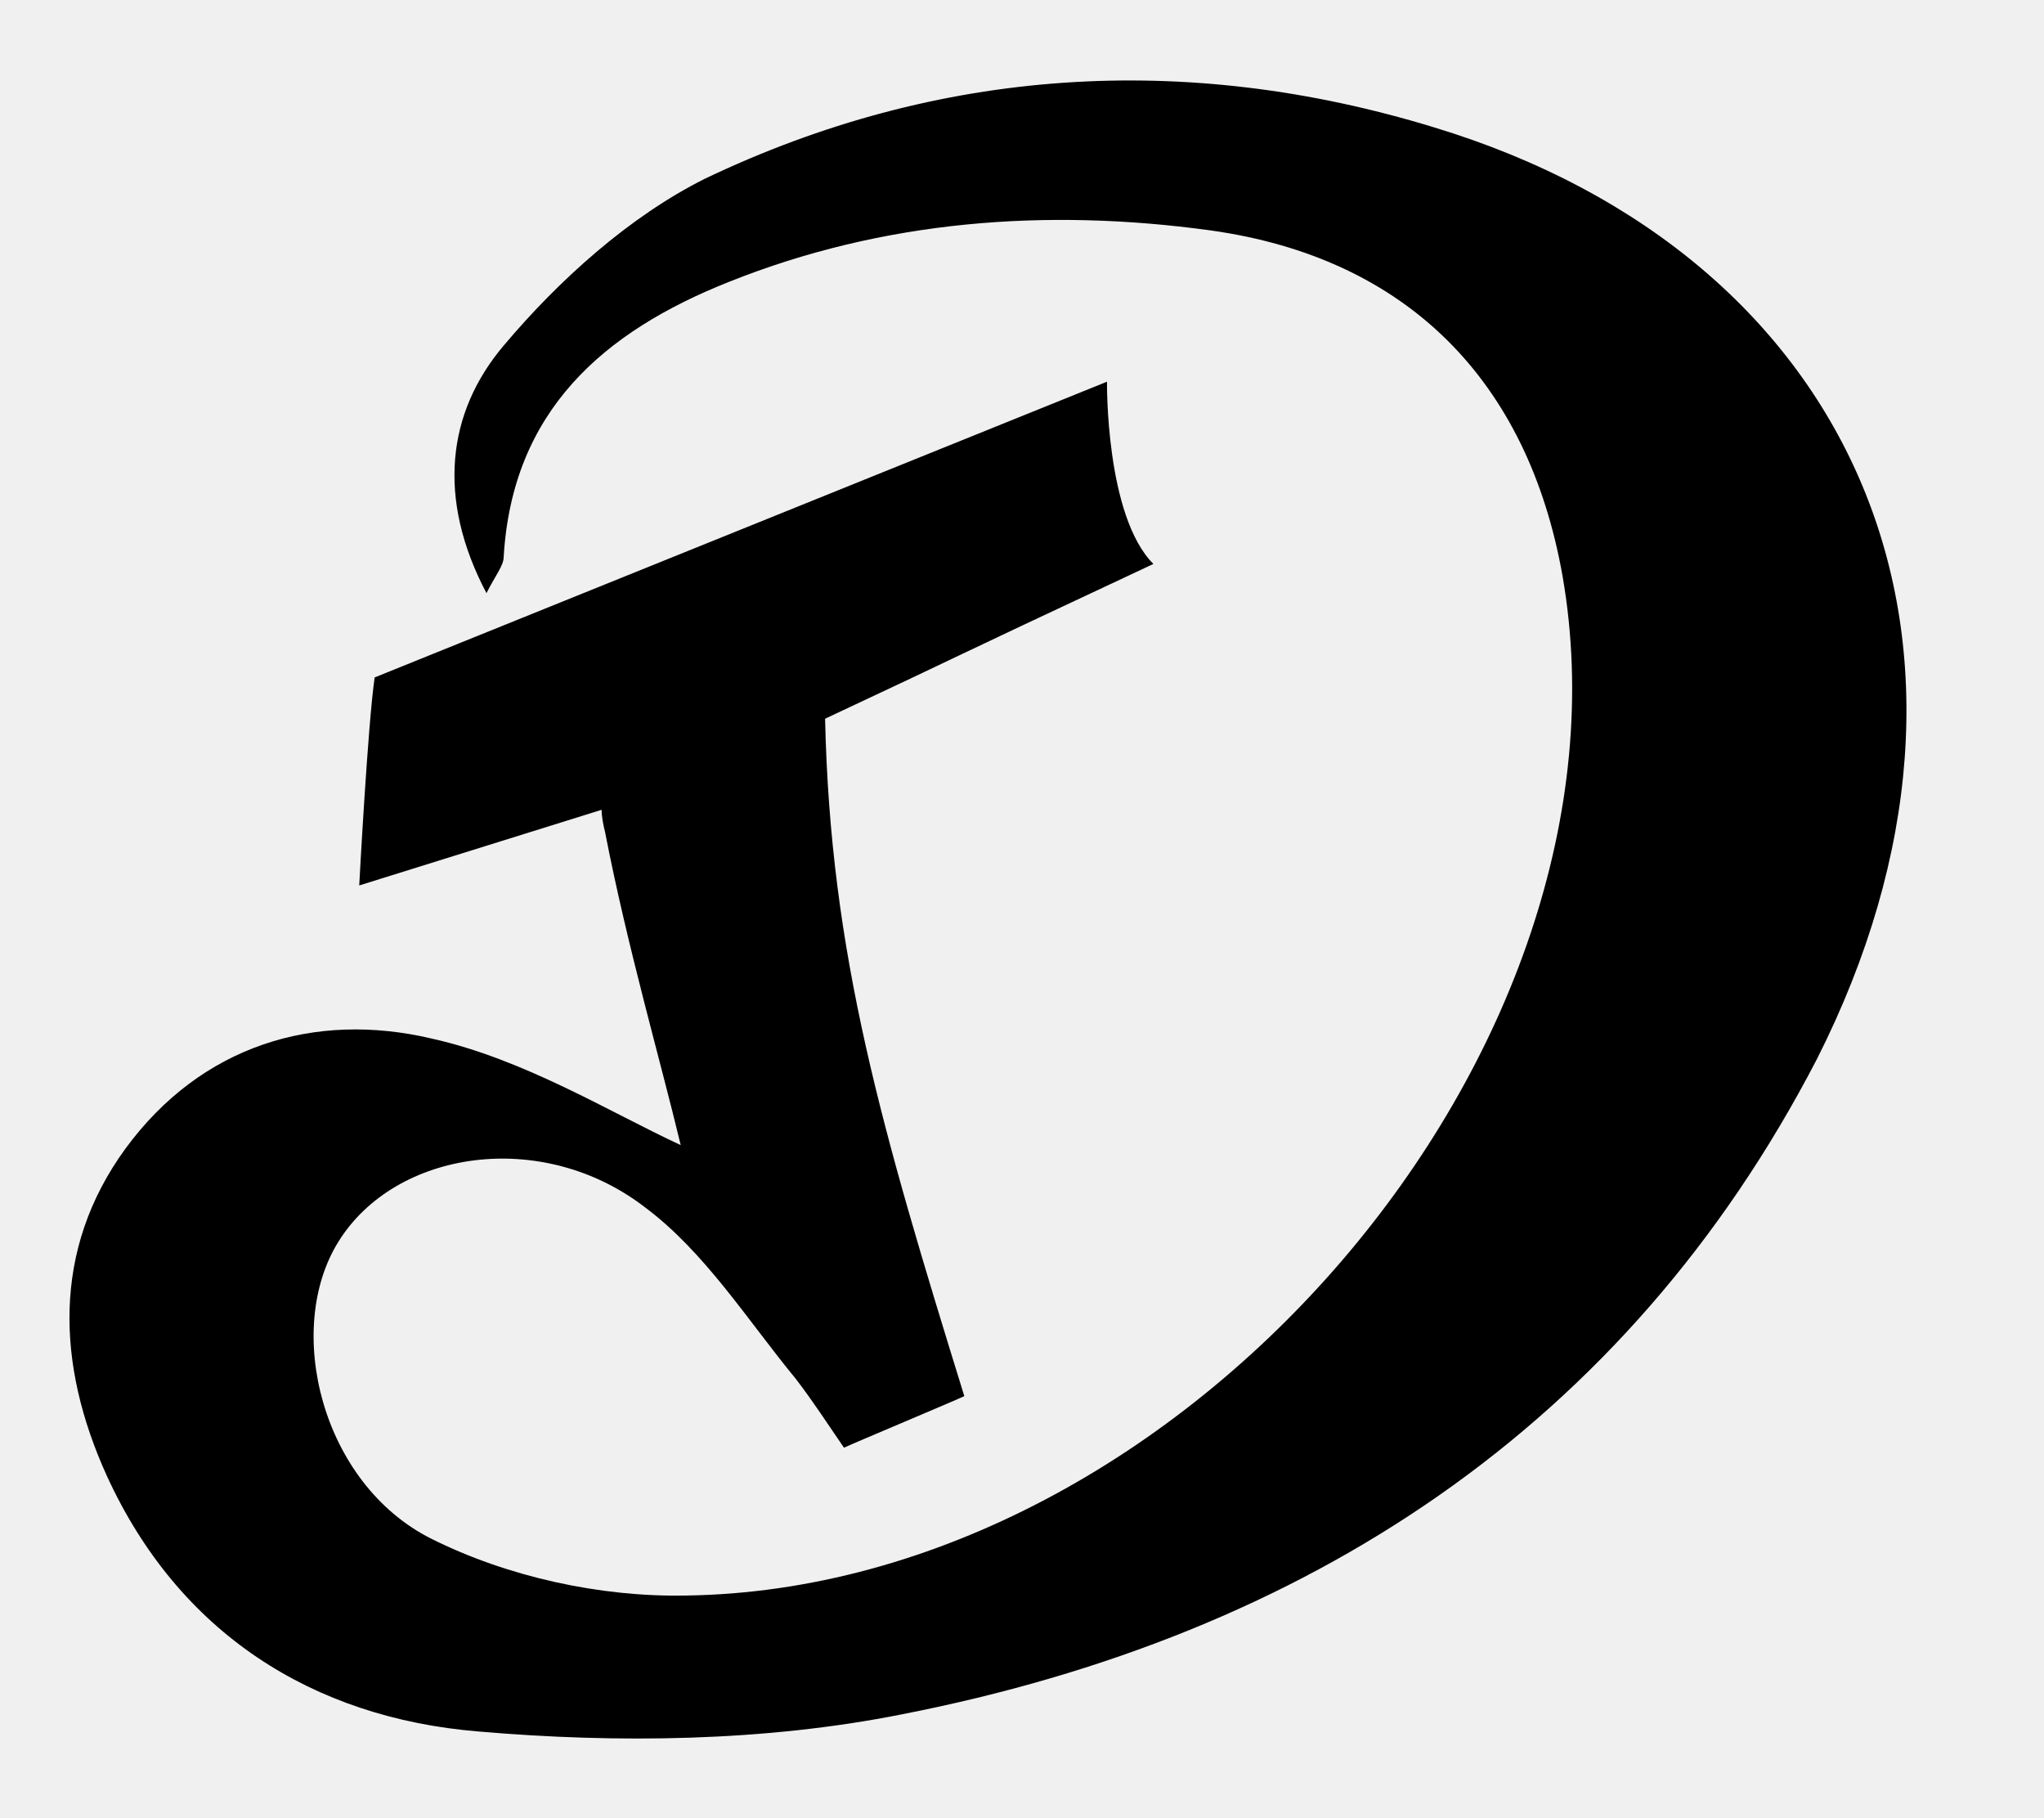
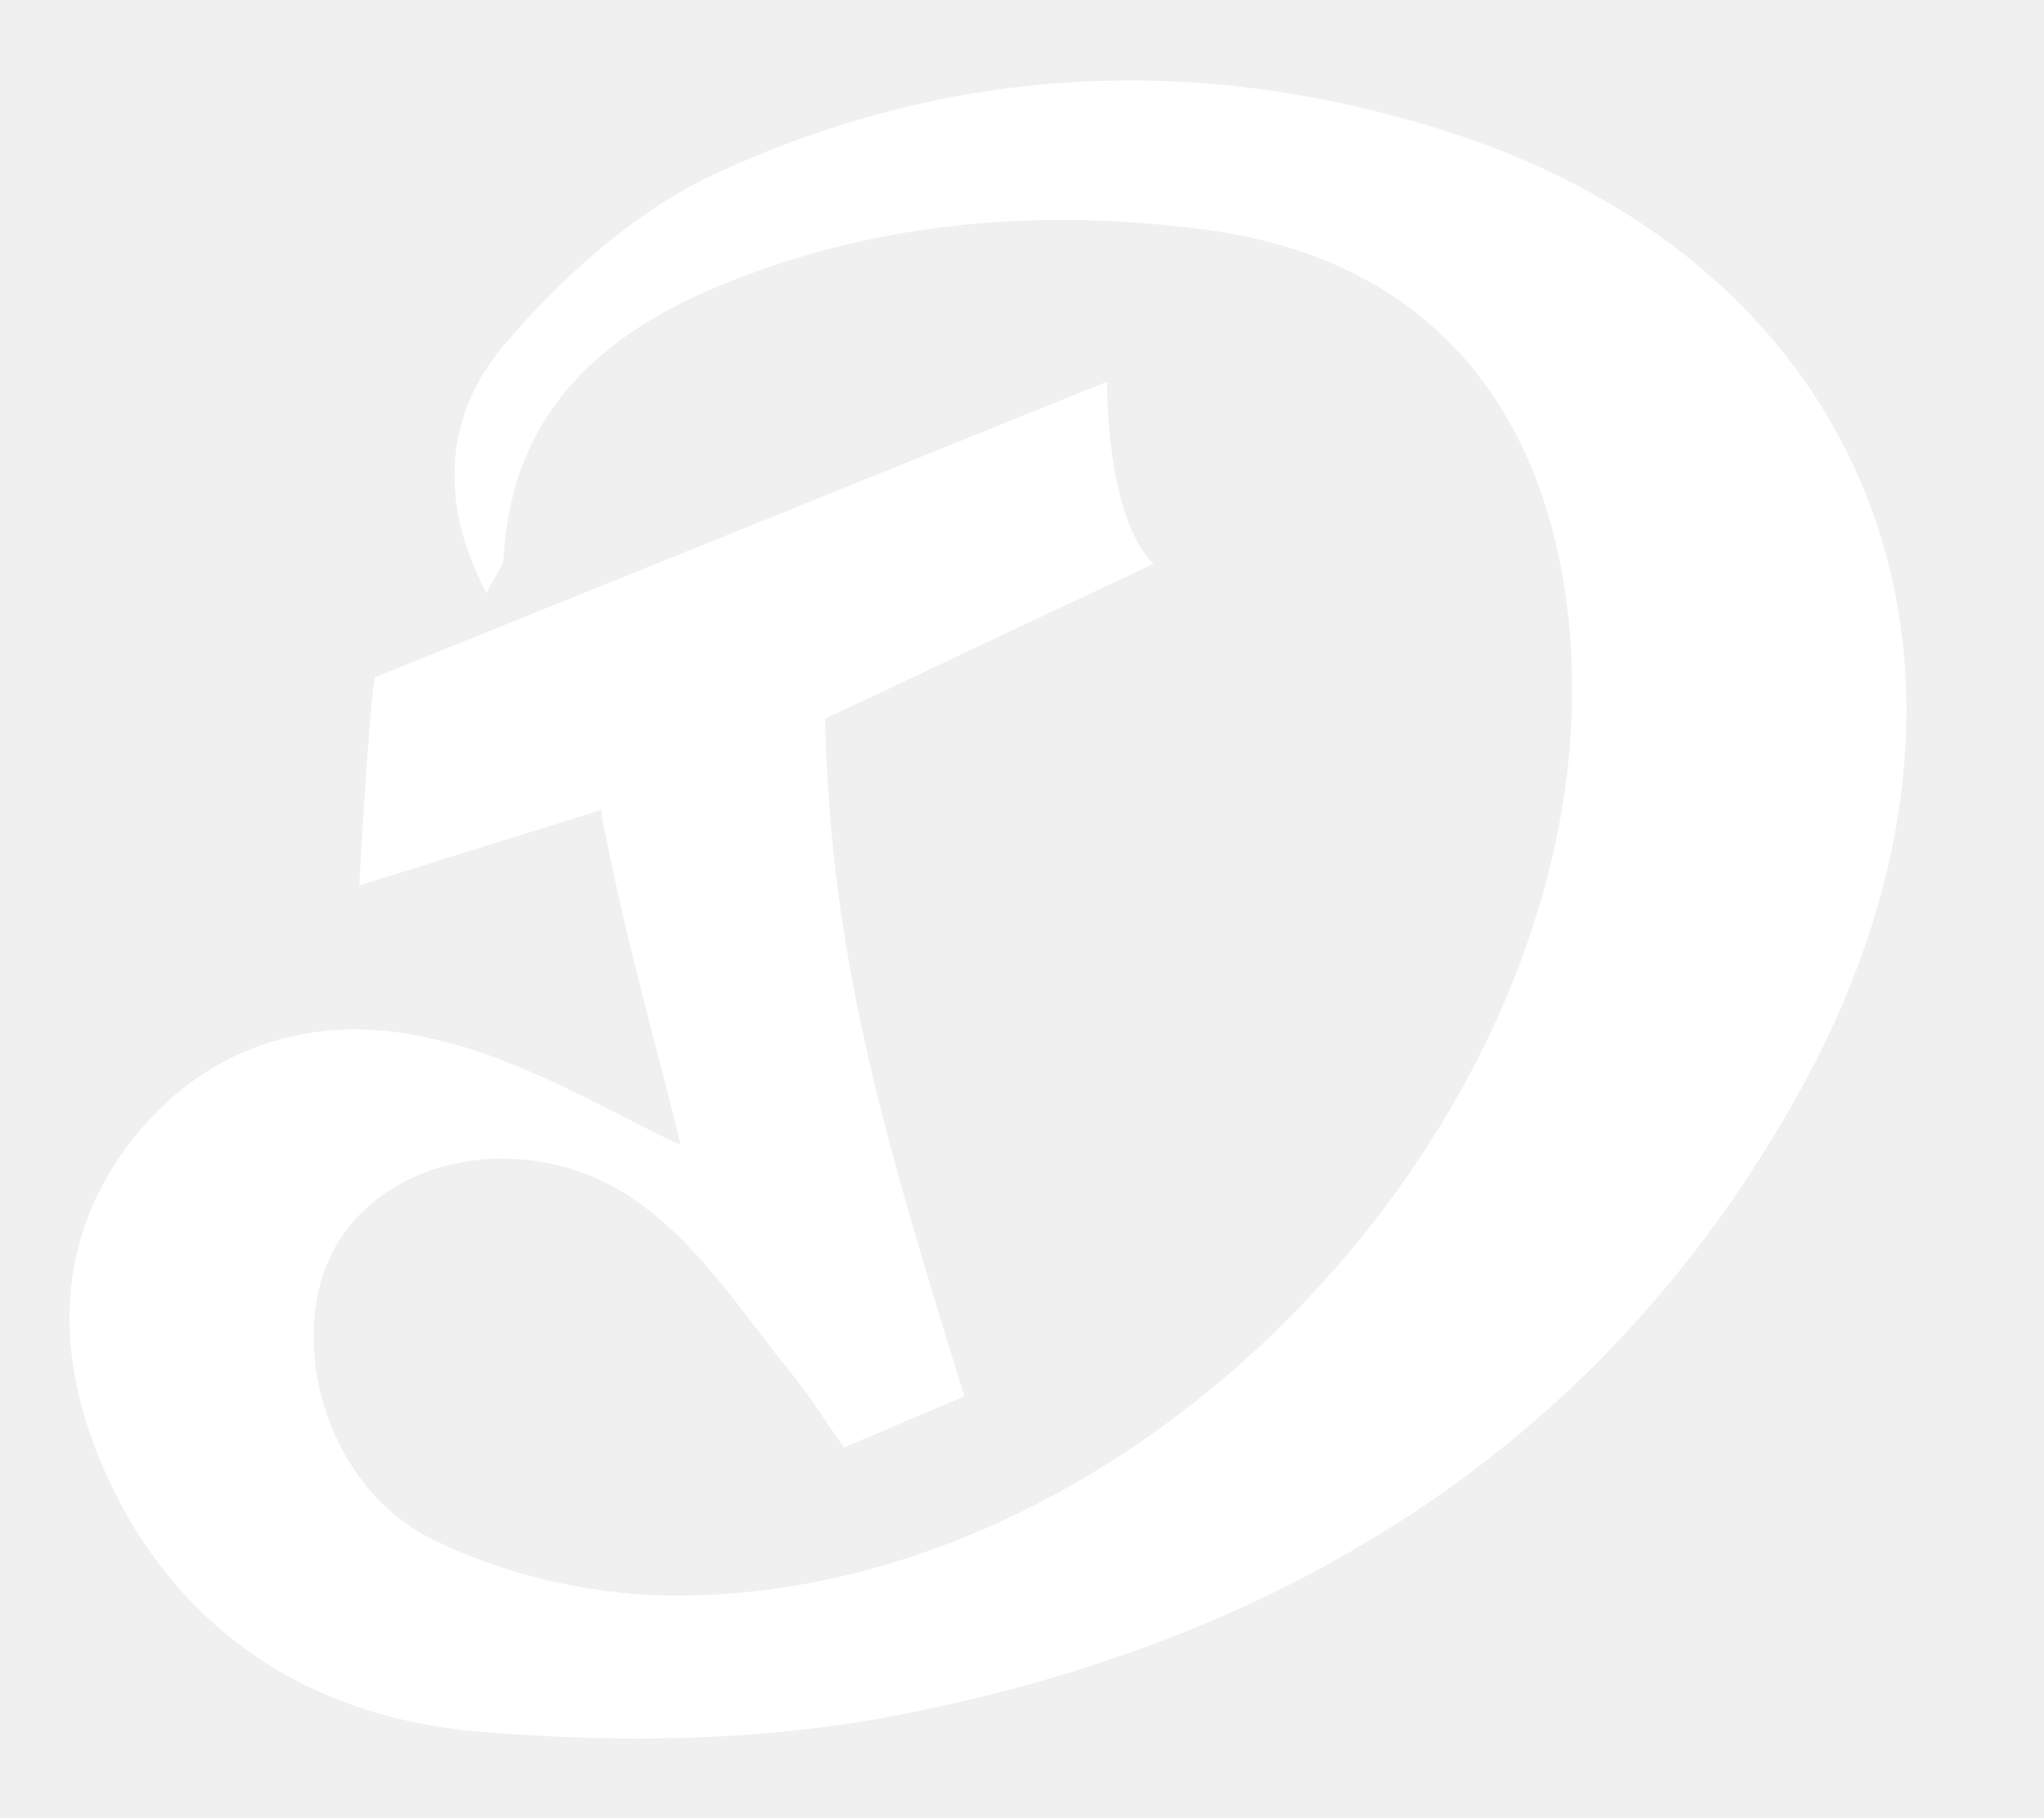
- <svg xmlns="http://www.w3.org/2000/svg" version="1.1" width="36" height="32" viewBox="0 0 36 32">
+ <svg xmlns="http://www.w3.org/2000/svg" version="1.1" fill="#fff" width="36" height="32" viewBox="0 0 36 32">
  <path d="M19.497 6.721c0 0-0.030 2.361 0.817 3.209-4.269 1.998-2.937 1.393-5.782 2.725 0.091 4.148 0.999 7.236 2.452 11.928-0.121 0.061-1.998 0.848-2.119 0.908-0.272-0.394-0.545-0.817-0.848-1.211-0.848-1.029-1.605-2.24-2.664-3.027-1.816-1.393-4.39-0.999-5.389 0.605-0.969 1.544-0.303 4.269 1.635 5.237 1.332 0.666 2.967 1.029 4.481 0.999 8.78-0.121 16.893-9.627 15.44-17.953-0.605-3.421-2.725-5.601-6.206-6.085-2.876-0.394-5.752-0.182-8.477 0.908-2.21 0.878-3.815 2.271-3.966 4.844 0 0.151-0.151 0.333-0.303 0.636-0.878-1.665-0.696-3.179 0.303-4.359 0.969-1.15 2.21-2.271 3.542-2.937 4.117-1.968 8.477-2.24 12.836-0.908 7.508 2.271 10.414 9.173 6.751 16.409-3.36 6.479-8.992 10.142-16.106 11.535-2.422 0.484-5.026 0.515-7.478 0.303-2.906-0.242-5.268-1.726-6.539-4.511-0.878-1.938-0.969-3.966 0.333-5.752 1.332-1.816 3.33-2.422 5.389-1.938 1.635 0.363 3.149 1.302 4.39 1.877-0.363-1.514-0.938-3.482-1.332-5.51-0.030-0.121-0.061-0.272-0.061-0.394l-4.269 1.332c0 0 0.151-2.846 0.272-3.663z" />
</svg>
